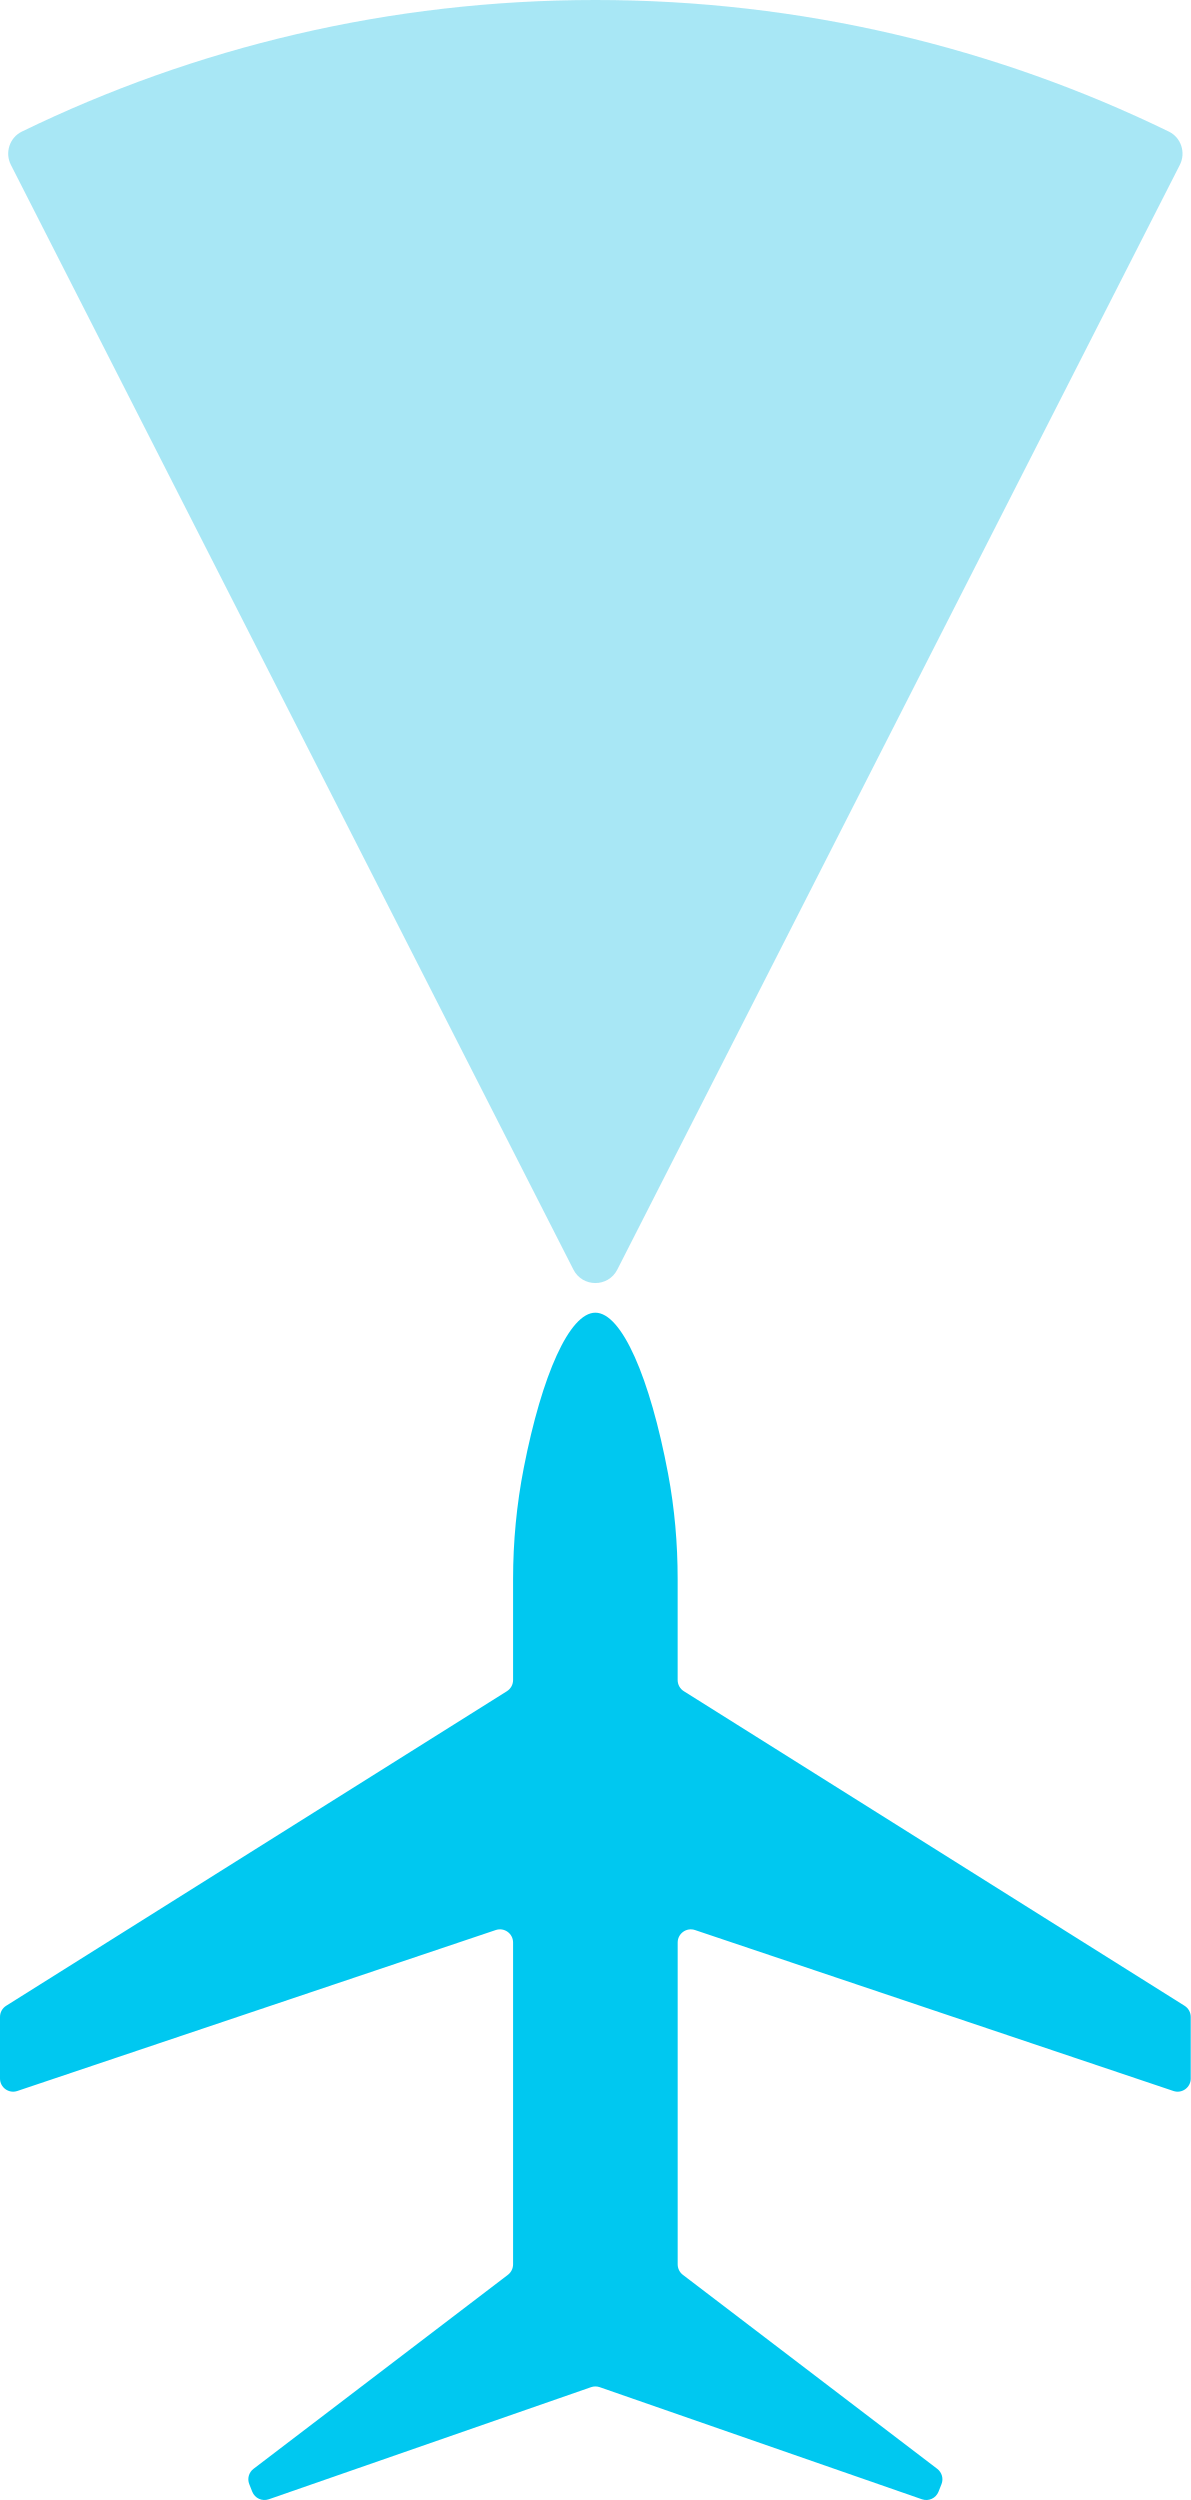
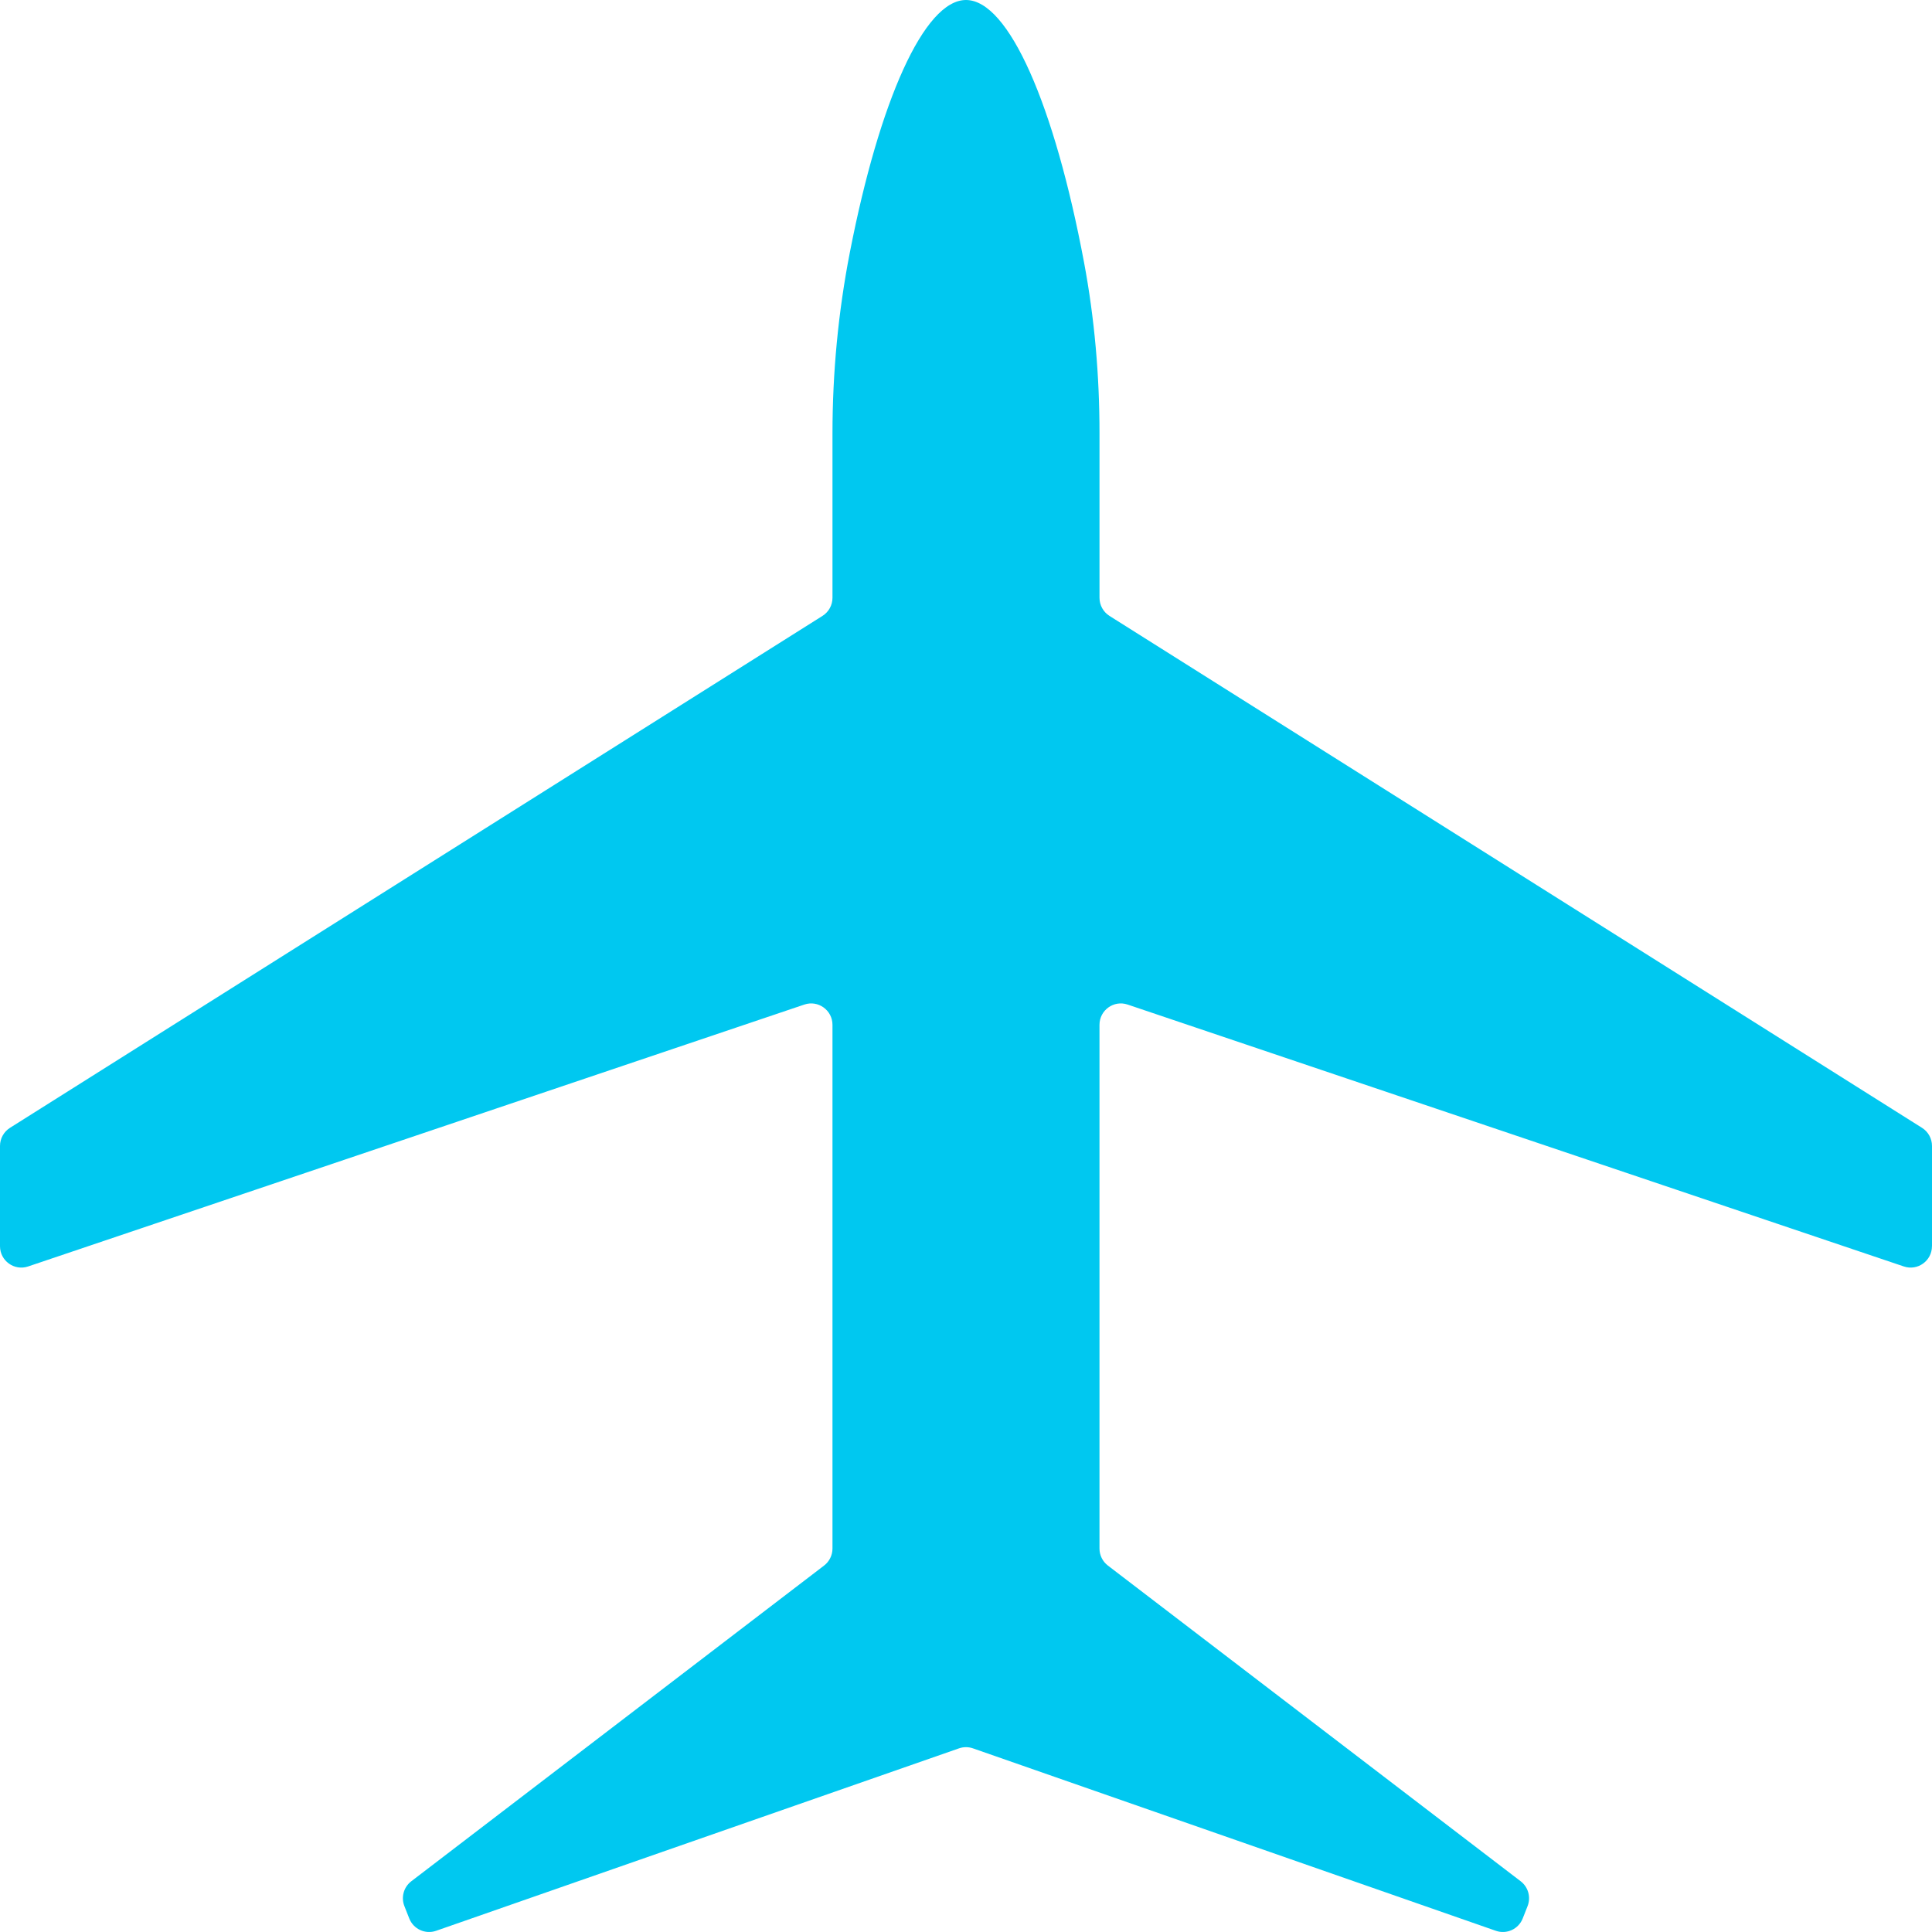
- <svg xmlns="http://www.w3.org/2000/svg" id="Layer_2" data-name="Layer 2" viewBox="0 0 88.486 185.781">
+ <svg xmlns="http://www.w3.org/2000/svg" id="Layer_2" data-name="Layer 2" viewBox="0 0 118 118">
  <defs>
    <style>
      .cls-1 {
        fill: #00c8f0;
      }
- 
-       .cls-2 {
-         fill: #8bdff2;
-         opacity: .75;
-       }
    </style>
  </defs>
  <g id="_Экран" data-name="Экран">
-     <path class="cls-1" d="M88.486,154.46v-4.578c0-.336-.173-.648-.457-.827l-37.214-23.379c-.285-.179-.457-.491-.457-.827v-7.508c0-2.623-.225-5.243-.711-7.824-1.35-7.163-3.447-11.968-5.404-11.968-1.916,0-3.966,4.606-5.318,11.52-.534,2.732-.797,5.507-.797,8.285v7.496c0,.336-.173.648-.457.827L.457,149.055c-.285.179-.457.491-.457.827v4.578c0,.668.655,1.139,1.288.926l35.552-11.96c.633-.213,1.288.258,1.288.926v23.918c0,.305-.142.592-.384.777l-18.905,14.418c-.348.265-.477.729-.316,1.136l.222.563c.192.487.735.736,1.23.564l23.948-8.332c.208-.072.434-.072.642,0l23.948,8.332c.495.172,1.037-.077,1.23-.564l.222-.563c.161-.407.031-.87-.316-1.136l-18.905-14.418c-.242-.185-.384-.472-.384-.777v-23.918c0-.668.655-1.139,1.288-.926l35.552,11.96c.633.213,1.288-.258,1.288-.926Z" />
-     <path class="cls-2" d="M87.676,12.254l-41.803,82.093c-.678,1.332-2.582,1.332-3.261,0L.81,12.254c-.462-.908-.1-2.03.817-2.476C14.502,3.513,28.962,0,44.243,0s29.741,3.513,42.616,9.778c.916.446,1.279,1.568.817,2.476Z" />
+     <path class="cls-1" d="M118,76.113v-6.123c0-.449-.23-.867-.61-1.106l-49.626-31.266c-.379-.239-.61-.657-.61-1.106v-10.042c0-3.507-.299-7.011-.948-10.464-1.8-9.579-4.596-16.006-7.206-16.006-2.555,0-5.289,6.16-7.092,15.406-.712,3.653-1.063,7.364-1.063,11.08v10.025c0,.449-.23.867-.61,1.106L.61,68.884c-.379.239-.61.657-.61,1.106v6.123c0,.893.874,1.523,1.718,1.238l47.409-15.996c.844-.285,1.718.345,1.718,1.238v31.987c0,.408-.19.792-.513,1.039l-25.211,19.282c-.464.355-.636.975-.422,1.519l.297.753c.257.652.98.984,1.64.754l31.935-11.143c.277-.097.579-.097.856,0l31.935,11.143c.66.23,1.383-.102,1.64-.754l.297-.753c.214-.544.042-1.164-.422-1.519l-25.211-19.282c-.323-.247-.513-.631-.513-1.039v-31.987c0-.893.874-1.523,1.718-1.238l47.409,15.996c.844.285,1.718-.345,1.718-1.238Z" />
  </g>
</svg>
